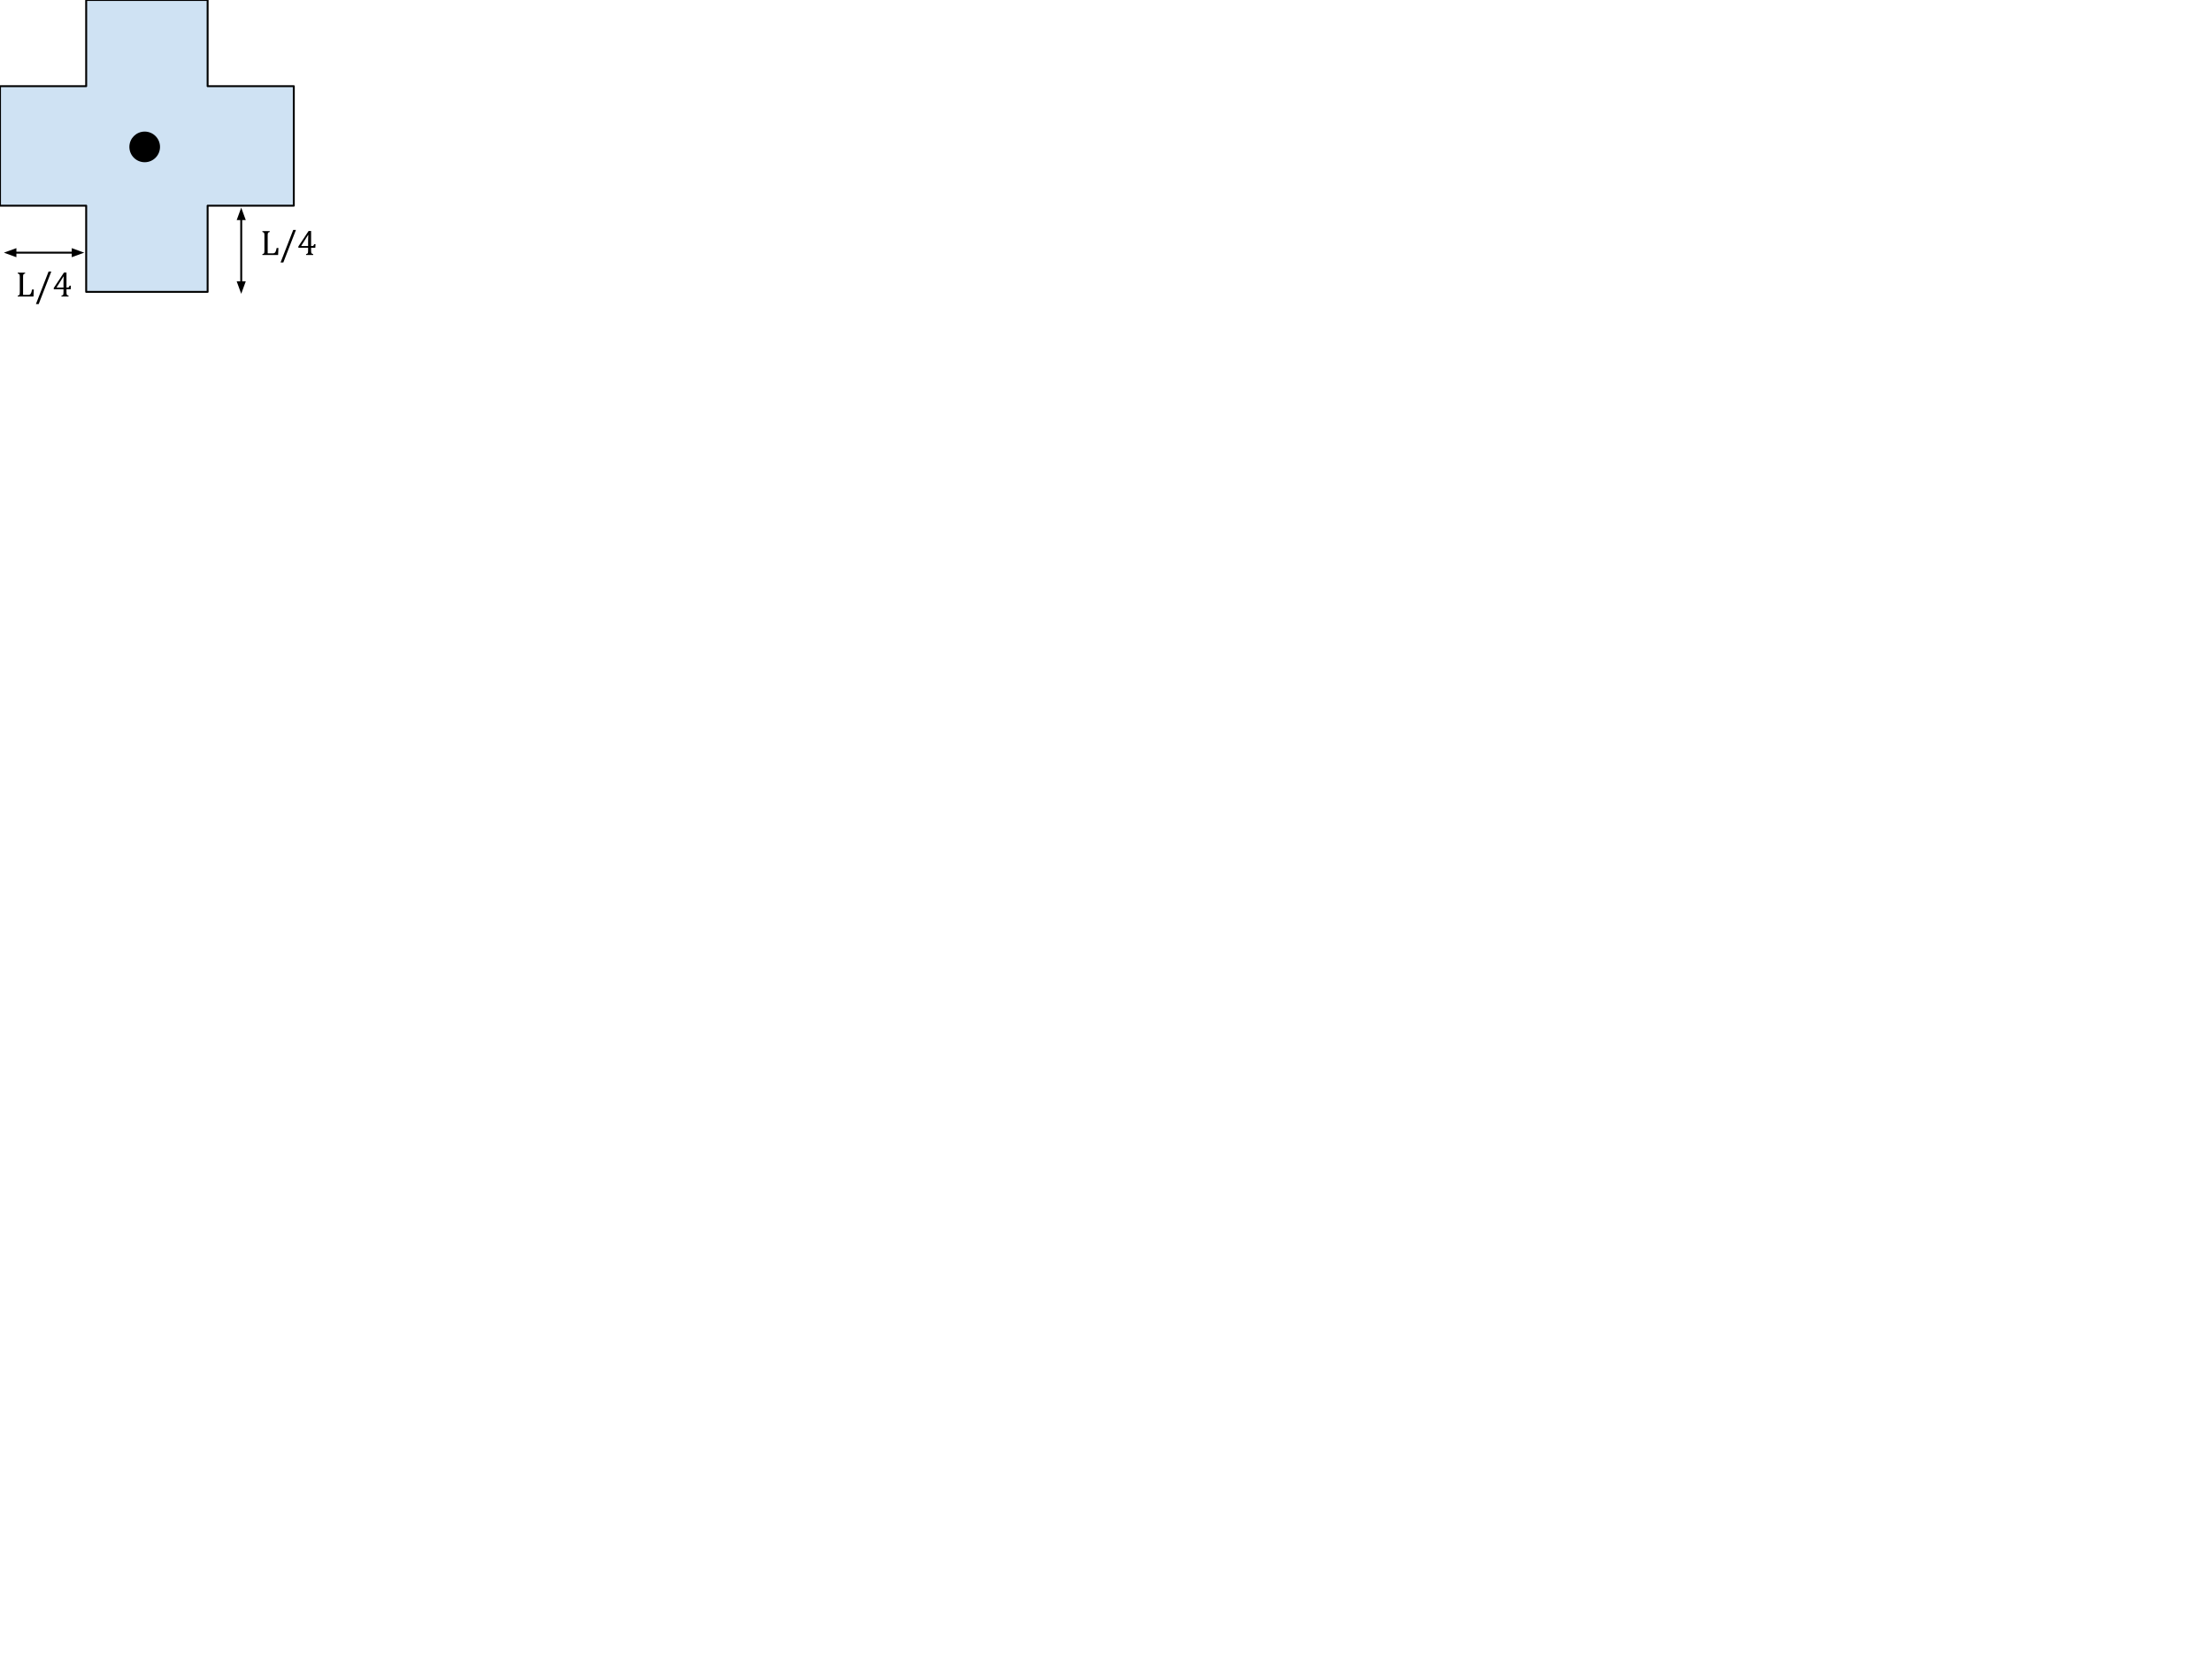
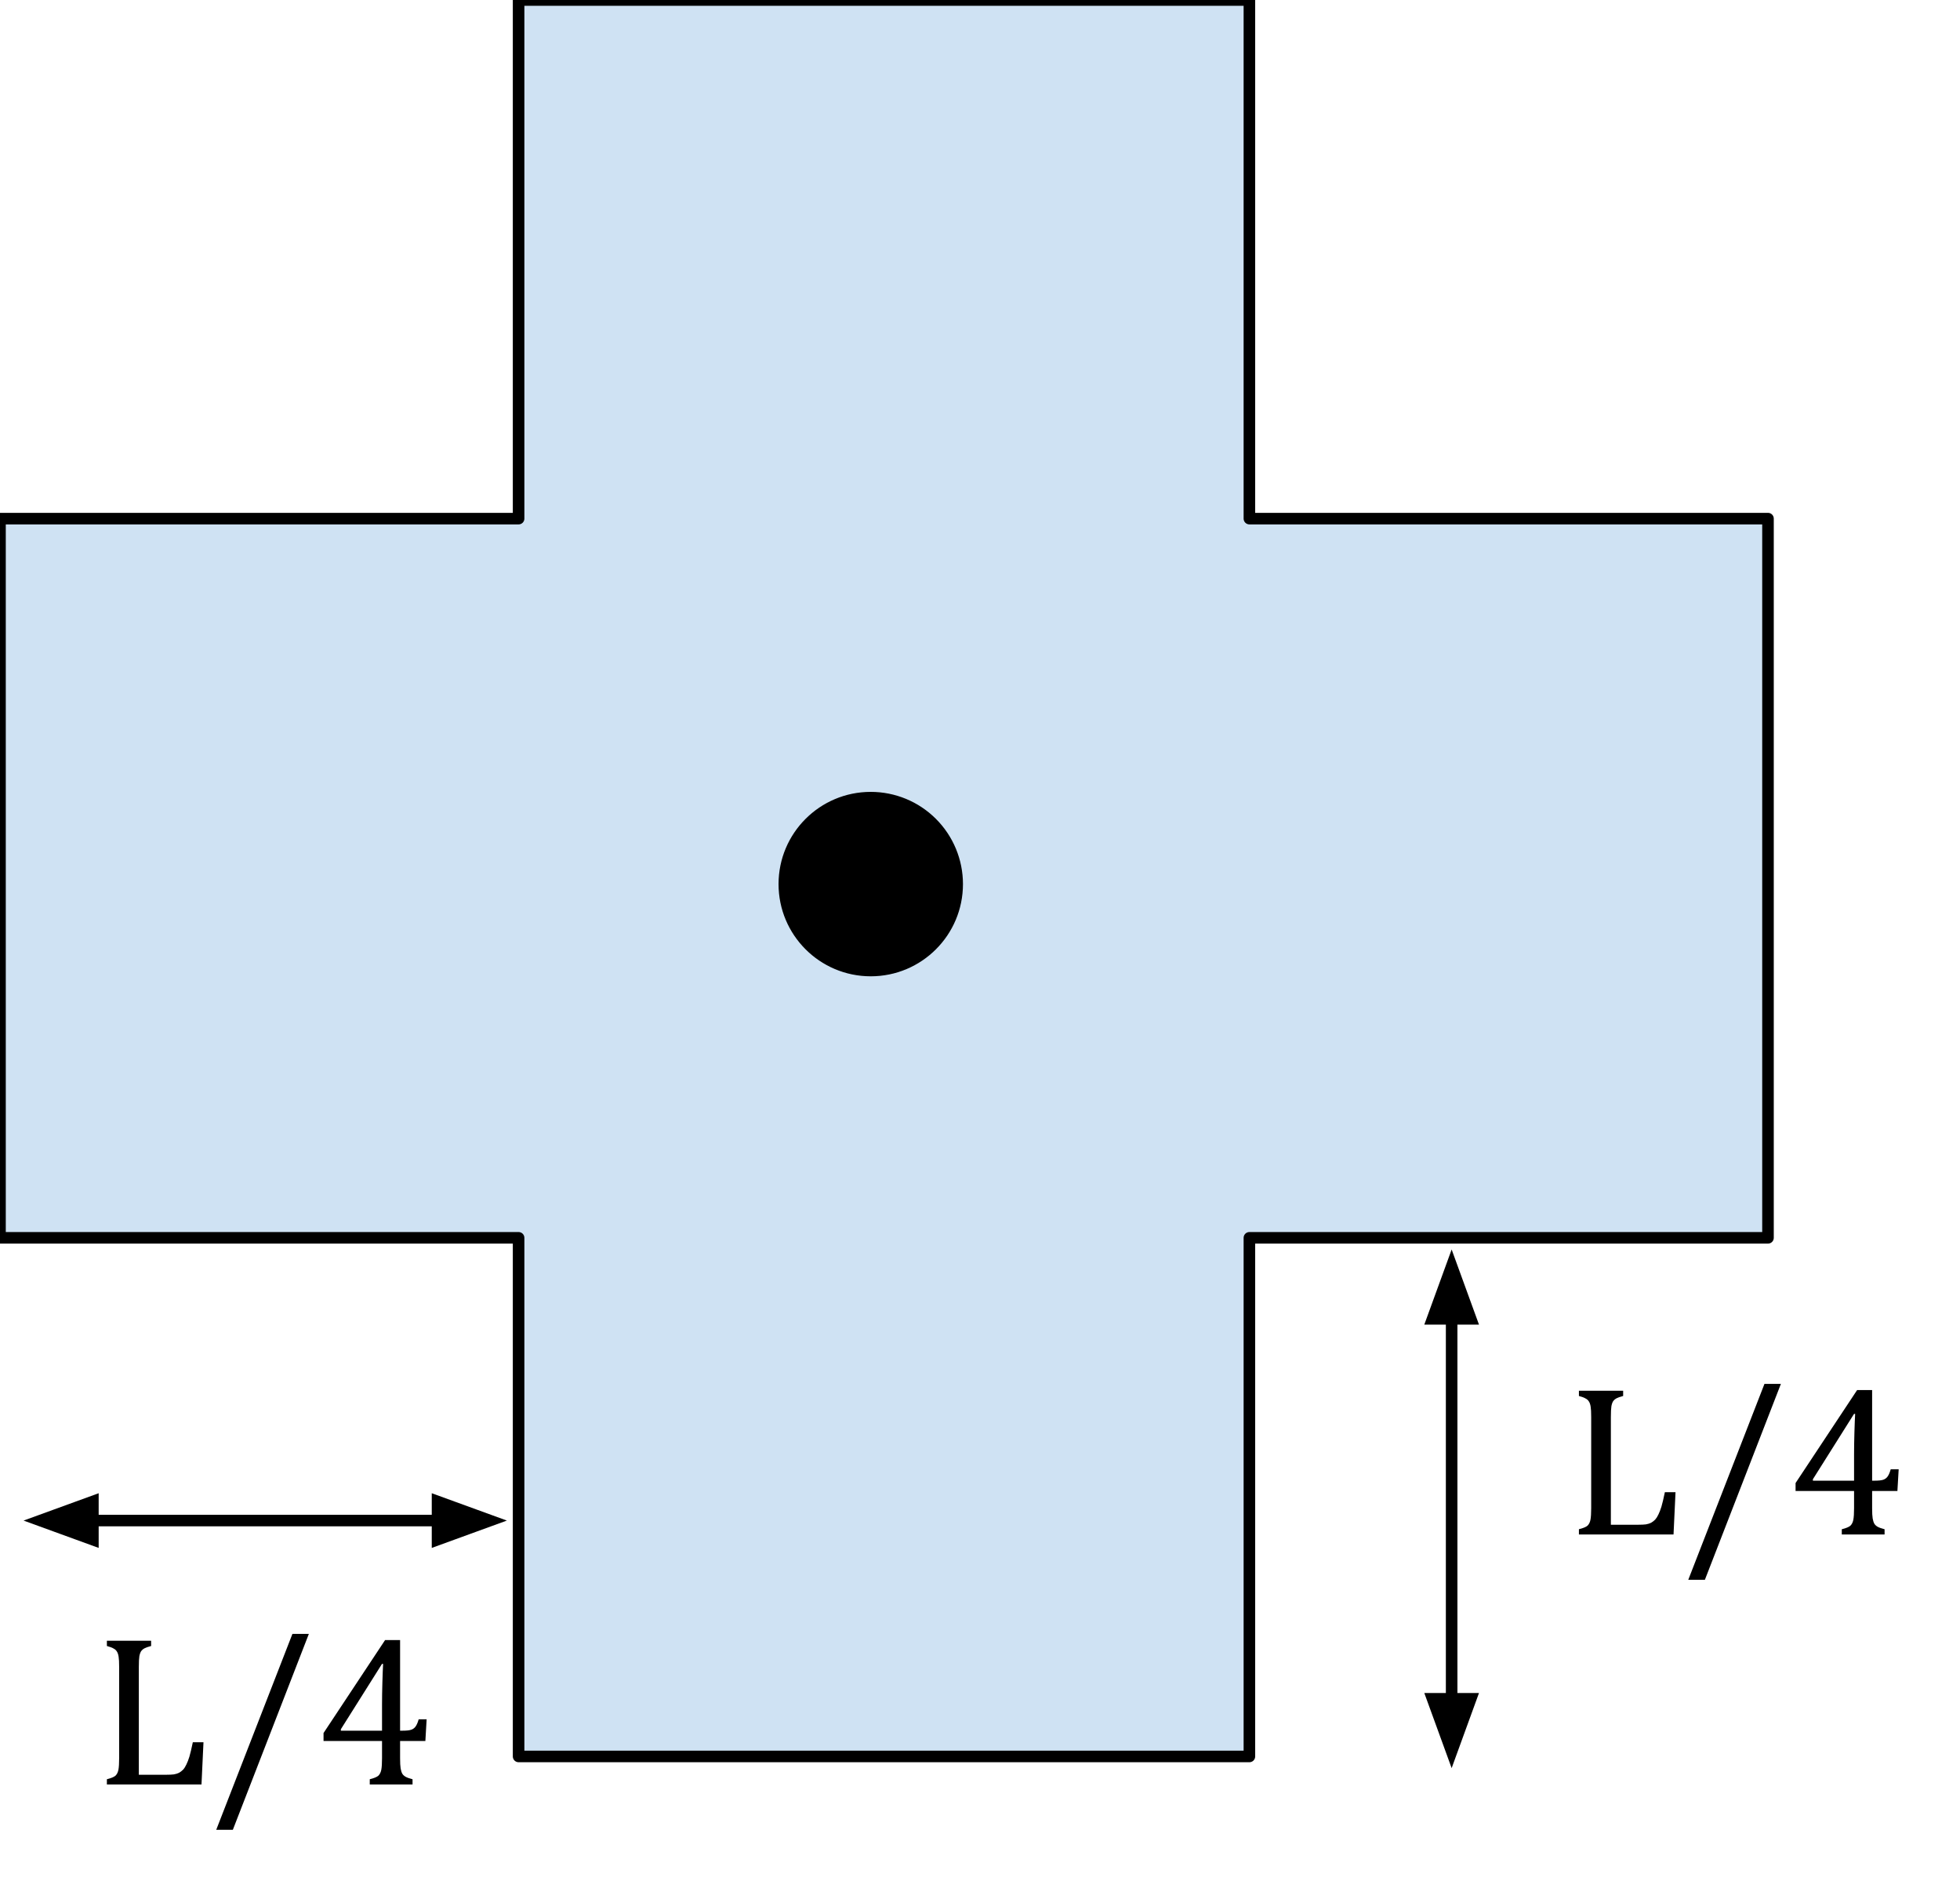
- <svg xmlns="http://www.w3.org/2000/svg" version="1.1" viewBox="0.0 0.0 1152.0 864.0" fill="none" stroke="none" stroke-linecap="square" stroke-miterlimit="10">
+ <svg xmlns="http://www.w3.org/2000/svg" version="1.1" viewBox="0.0 0.0 169.625 162.407" fill="none" stroke="none" stroke-linecap="square" stroke-miterlimit="10">
  <clipPath id="p.0">
-     <path d="m0 0l1152.0 0l0 864.0l-1152.0 0l0 -864.0z" clip-rule="nonzero" />
+     <path d="m0 0l169.625 0l0 162.407l-169.625 0l0 -162.407z" clip-rule="nonzero" />
  </clipPath>
  <g clip-path="url(#p.0)">
-     <path fill="#000000" fill-opacity="0.0" d="m0 0l1152.0 0l0 864.0l-1152.0 0z" fill-rule="evenodd" />
+     <path fill="#000000" fill-opacity="0.0" d="m0 0l169.625 0l0 162.407l-169.625 0z" fill-rule="evenodd" />
    <path fill="#cfe2f3" d="m0 44.881l44.881 0l0 -44.881l63.246 0l0 44.881l44.881 0l0 62.238l-44.881 0l0 44.881l-63.246 0l0 -44.881l-44.881 0z" fill-rule="evenodd" />
    <path stroke="#000000" stroke-width="1.0" stroke-linejoin="round" stroke-linecap="butt" d="m0 44.881l44.881 0l0 -44.881l63.246 0l0 44.881l44.881 0l0 62.238l-44.881 0l0 44.881l-63.246 0l0 -44.881l-44.881 0z" fill-rule="evenodd" />
    <path fill="#000000" fill-opacity="0.0" d="m125.63 108.129l0 44.882" fill-rule="evenodd" />
    <path stroke="#000000" stroke-width="1.0" stroke-linejoin="round" stroke-linecap="butt" d="m125.63 114.129l0 32.882" fill-rule="evenodd" />
    <path fill="#000000" stroke="#000000" stroke-width="1.0" stroke-linecap="butt" d="m127.282 114.129l-1.652 -4.538l-1.652 4.538z" fill-rule="evenodd" />
    <path fill="#000000" stroke="#000000" stroke-width="1.0" stroke-linecap="butt" d="m123.978 147.011l1.652 4.538l1.652 -4.538z" fill-rule="evenodd" />
    <path fill="#000000" fill-opacity="0.0" d="m126.535 105.871l50.992 0l0 44.882l-50.992 0z" fill-rule="evenodd" />
    <path fill="#000000" d="m139.41 131.948l2.391 0q0.391 0 0.641 -0.031q0.266 -0.047 0.453 -0.141q0.188 -0.109 0.344 -0.266q0.156 -0.172 0.281 -0.438q0.141 -0.281 0.266 -0.688q0.125 -0.422 0.297 -1.25l0.922 0l-0.172 3.656l-8.188 0l0 -0.453q0.562 -0.141 0.75 -0.312q0.188 -0.188 0.25 -0.516q0.062 -0.328 0.062 -1.0l0 -7.875q0 -0.625 -0.047 -0.906q-0.047 -0.297 -0.156 -0.453q-0.094 -0.156 -0.281 -0.25q-0.172 -0.109 -0.578 -0.219l0 -0.453l3.828 0l0 0.453q-0.406 0.109 -0.578 0.203q-0.156 0.078 -0.266 0.219q-0.109 0.141 -0.172 0.453q-0.047 0.297 -0.047 0.953l0 9.312zm14.714 -12.187l-6.578 16.953l-1.438 0l6.594 -16.953l1.422 0zm5.271 12.578q0.562 -0.141 0.75 -0.312q0.188 -0.188 0.25 -0.516q0.062 -0.328 0.062 -1.0l0 -1.484l-5.062 0l0 -0.688l5.328 -8.047l1.297 0l0 7.844l0.203 0q0.516 0 0.75 -0.078q0.234 -0.078 0.375 -0.266q0.156 -0.203 0.281 -0.641l0.688 0l-0.109 1.875l-2.188 0l0 1.484q0 0.609 0.047 0.891q0.047 0.281 0.141 0.453q0.094 0.156 0.281 0.266q0.188 0.109 0.609 0.219l0 0.453l-3.703 0l0 -0.453zm-2.5 -4.203l3.562 0l0 -2.266q0 -0.859 0.031 -1.922q0.031 -1.062 0.062 -1.594l-0.094 0l-3.562 5.656l0 0.125z" fill-rule="nonzero" />
    <path fill="#000000" fill-opacity="0.0" d="m-0.86 127.508l50.992 0l0 38.772l-50.992 0z" fill-rule="evenodd" />
    <path fill="#000000" d="m12.015 153.584l2.391 0q0.391 0 0.641 -0.031q0.266 -0.047 0.453 -0.141q0.188 -0.109 0.344 -0.266q0.156 -0.172 0.281 -0.438q0.141 -0.281 0.266 -0.688q0.125 -0.422 0.297 -1.25l0.922 0l-0.172 3.656l-8.188 0l0 -0.453q0.562 -0.141 0.75 -0.312q0.188 -0.188 0.25 -0.516q0.062 -0.328 0.062 -1.0l0 -7.875q0 -0.625 -0.047 -0.906q-0.047 -0.297 -0.156 -0.453q-0.094 -0.156 -0.281 -0.25q-0.172 -0.109 -0.578 -0.219l0 -0.453l3.828 0l0 0.453q-0.406 0.109 -0.578 0.203q-0.156 0.078 -0.266 0.219q-0.109 0.141 -0.172 0.453q-0.047 0.297 -0.047 0.953l0 9.312zm14.714 -12.188l-6.578 16.953l-1.438 0l6.594 -16.953l1.422 0zm5.271 12.578q0.562 -0.141 0.75 -0.312q0.188 -0.188 0.25 -0.516q0.062 -0.328 0.062 -1.0l0 -1.484l-5.062 0l0 -0.688l5.328 -8.047l1.297 0l0 7.844l0.203 0q0.516 0 0.75 -0.078q0.234 -0.078 0.375 -0.266q0.156 -0.203 0.281 -0.641l0.688 0l-0.109 1.875l-2.188 0l0 1.484q0 0.609 0.047 0.891q0.047 0.281 0.141 0.453q0.094 0.156 0.281 0.266q0.188 0.109 0.609 0.219l0 0.453l-3.703 0l0 -0.453zm-2.5 -4.203l3.562 0l0 -2.266q0 -0.859 0.031 -1.922q0.031 -1.062 0.062 -1.594l-0.094 0l-3.562 5.656l0 0.125z" fill-rule="nonzero" />
    <path fill="#000000" fill-opacity="0.0" d="m2.039 131.588l41.827 0" fill-rule="evenodd" />
    <path stroke="#000000" stroke-width="1.0" stroke-linejoin="round" stroke-linecap="butt" d="m8.039 131.588l29.827 0" fill-rule="evenodd" />
    <path fill="#000000" stroke="#000000" stroke-width="1.0" stroke-linecap="butt" d="m8.039 129.936l-4.538 1.652l4.538 1.652z" fill-rule="evenodd" />
    <path fill="#000000" stroke="#000000" stroke-width="1.0" stroke-linecap="butt" d="m37.866 133.24l4.538 -1.652l-4.538 -1.652z" fill-rule="evenodd" />
    <path fill="#000000" d="m67.878 76.508l0 0c0 -4.131 3.349 -7.48 7.48 -7.48l0 0c1.984 0 3.887 0.788 5.289 2.191c1.403 1.403 2.191 3.305 2.191 5.289l0 0c0 4.131 -3.349 7.48 -7.48 7.48l0 0c-4.131 0 -7.48 -3.349 -7.48 -7.48z" fill-rule="evenodd" />
    <path stroke="#000000" stroke-width="1.0" stroke-linejoin="round" stroke-linecap="butt" d="m67.878 76.508l0 0c0 -4.131 3.349 -7.48 7.48 -7.48l0 0c1.984 0 3.887 0.788 5.289 2.191c1.403 1.403 2.191 3.305 2.191 5.289l0 0c0 4.131 -3.349 7.48 -7.48 7.48l0 0c-4.131 0 -7.48 -3.349 -7.48 -7.48z" fill-rule="evenodd" />
  </g>
</svg>
